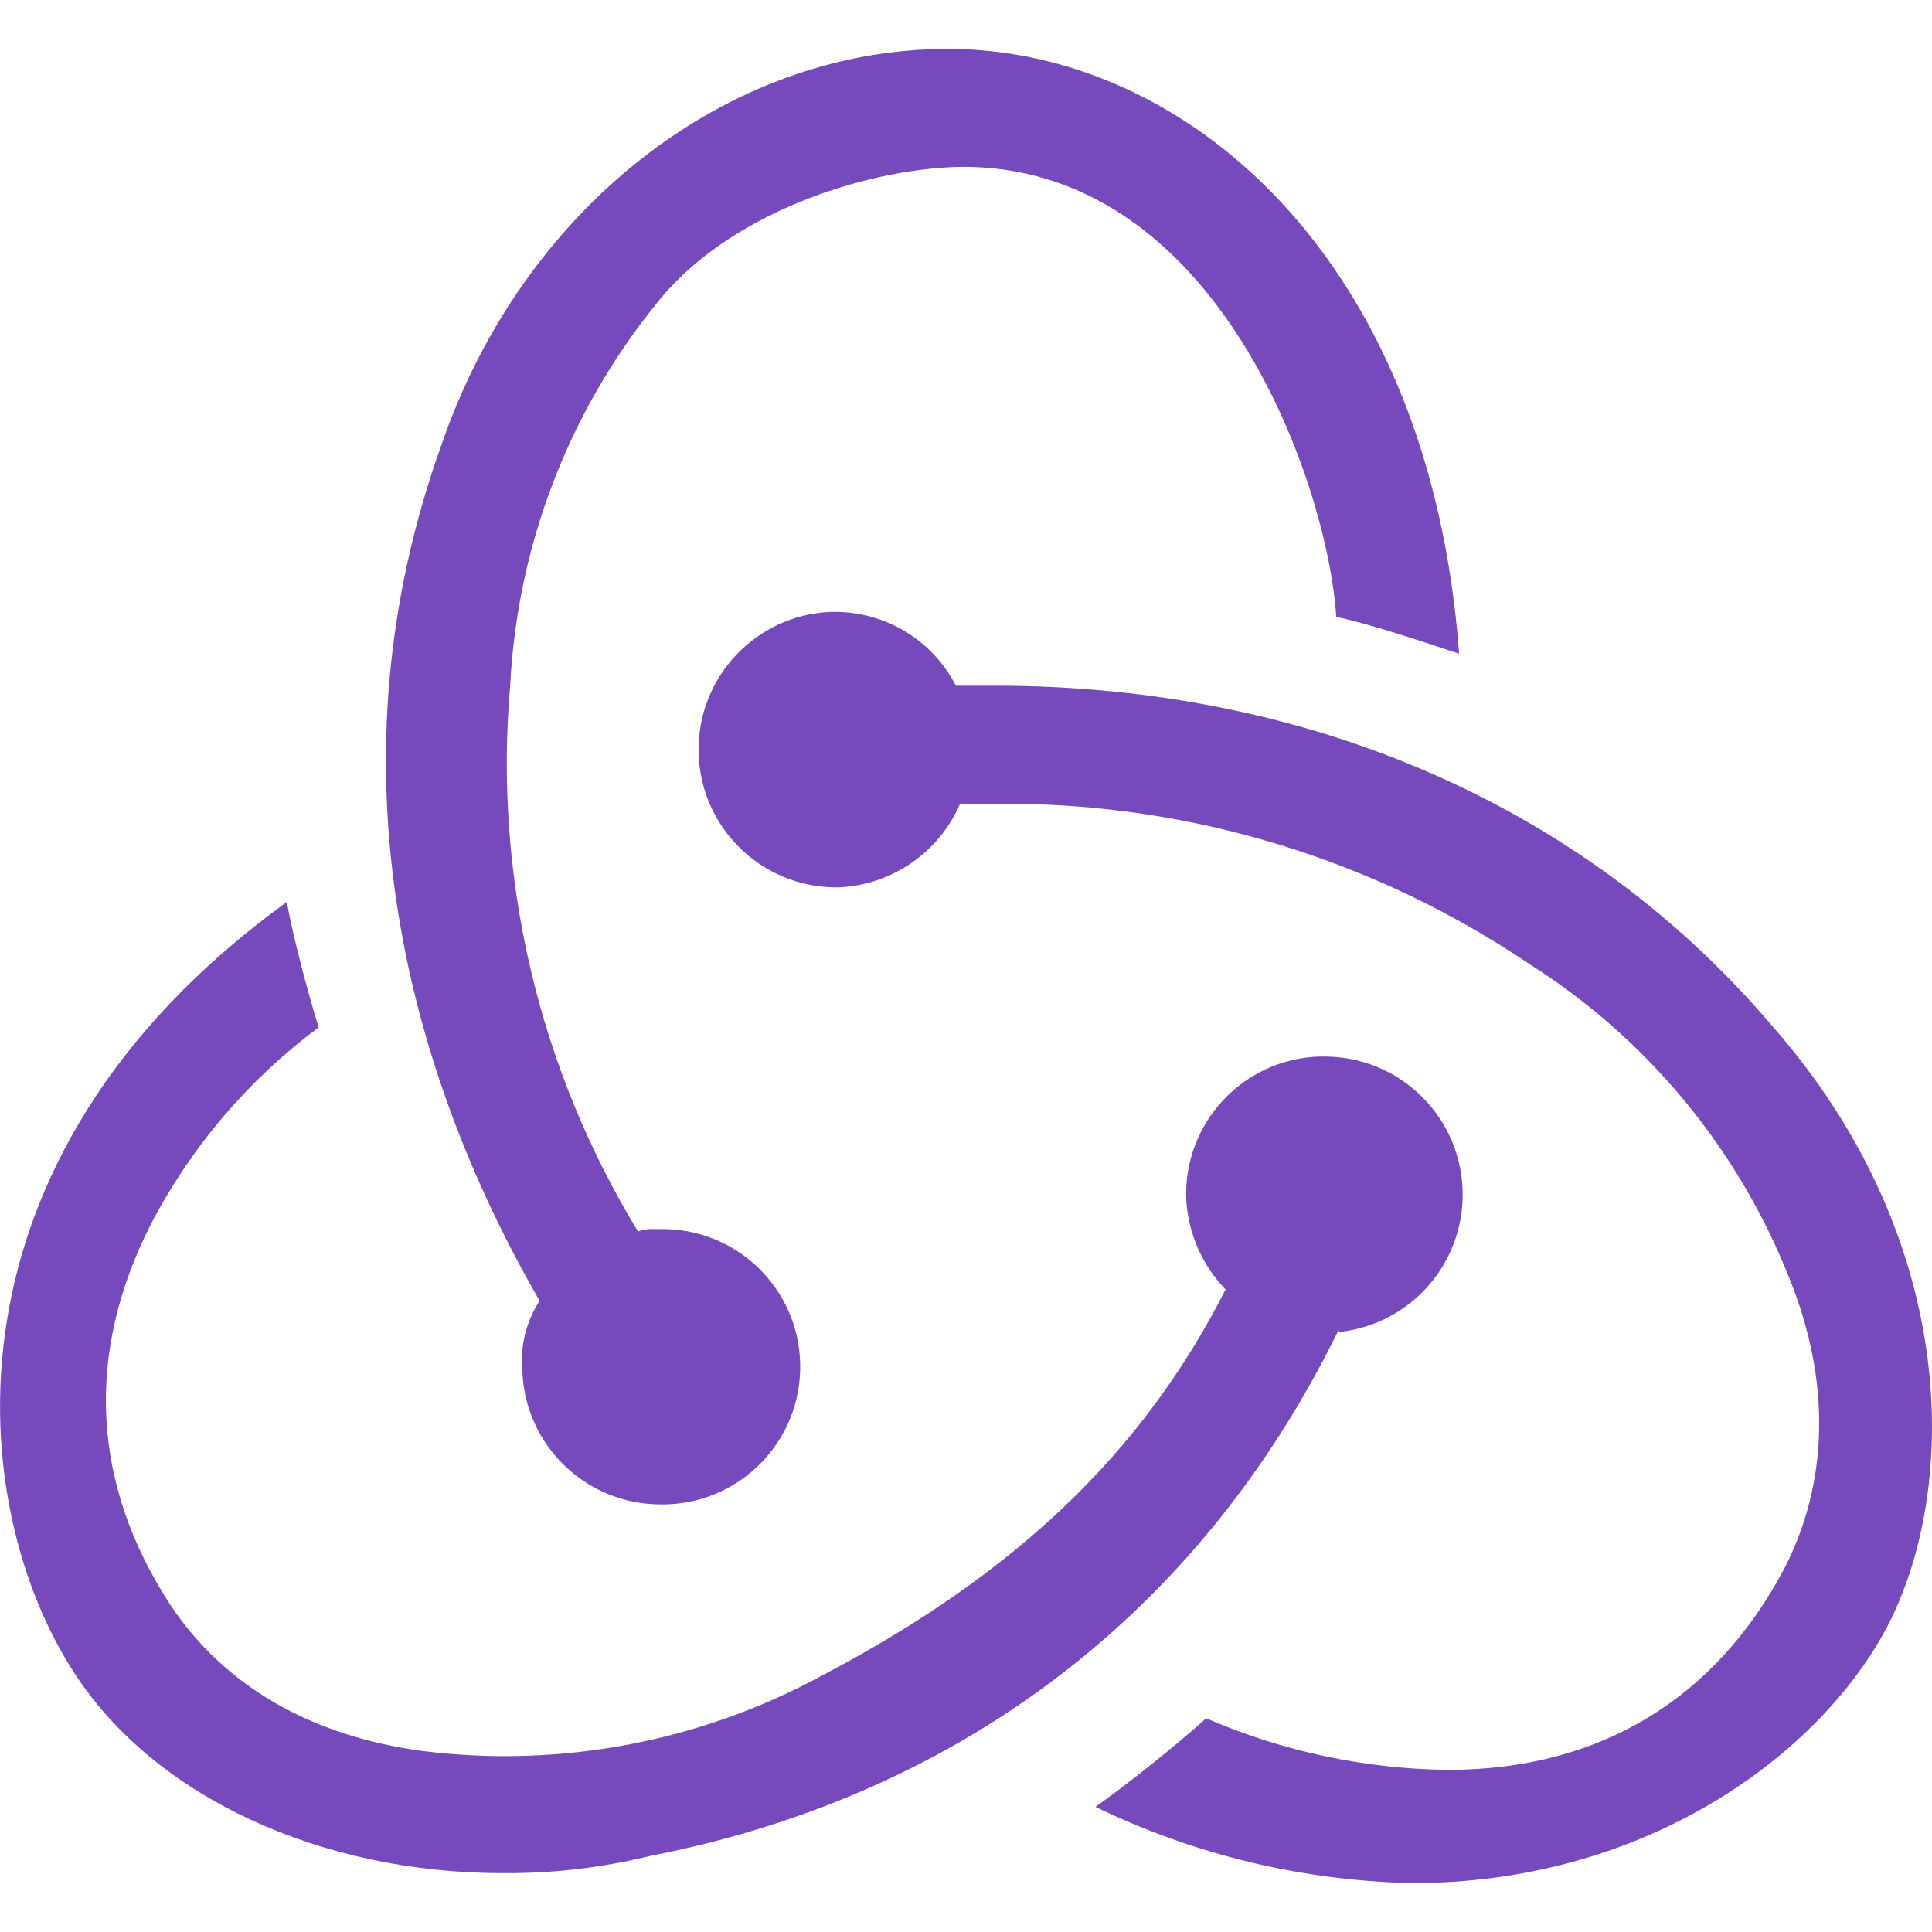
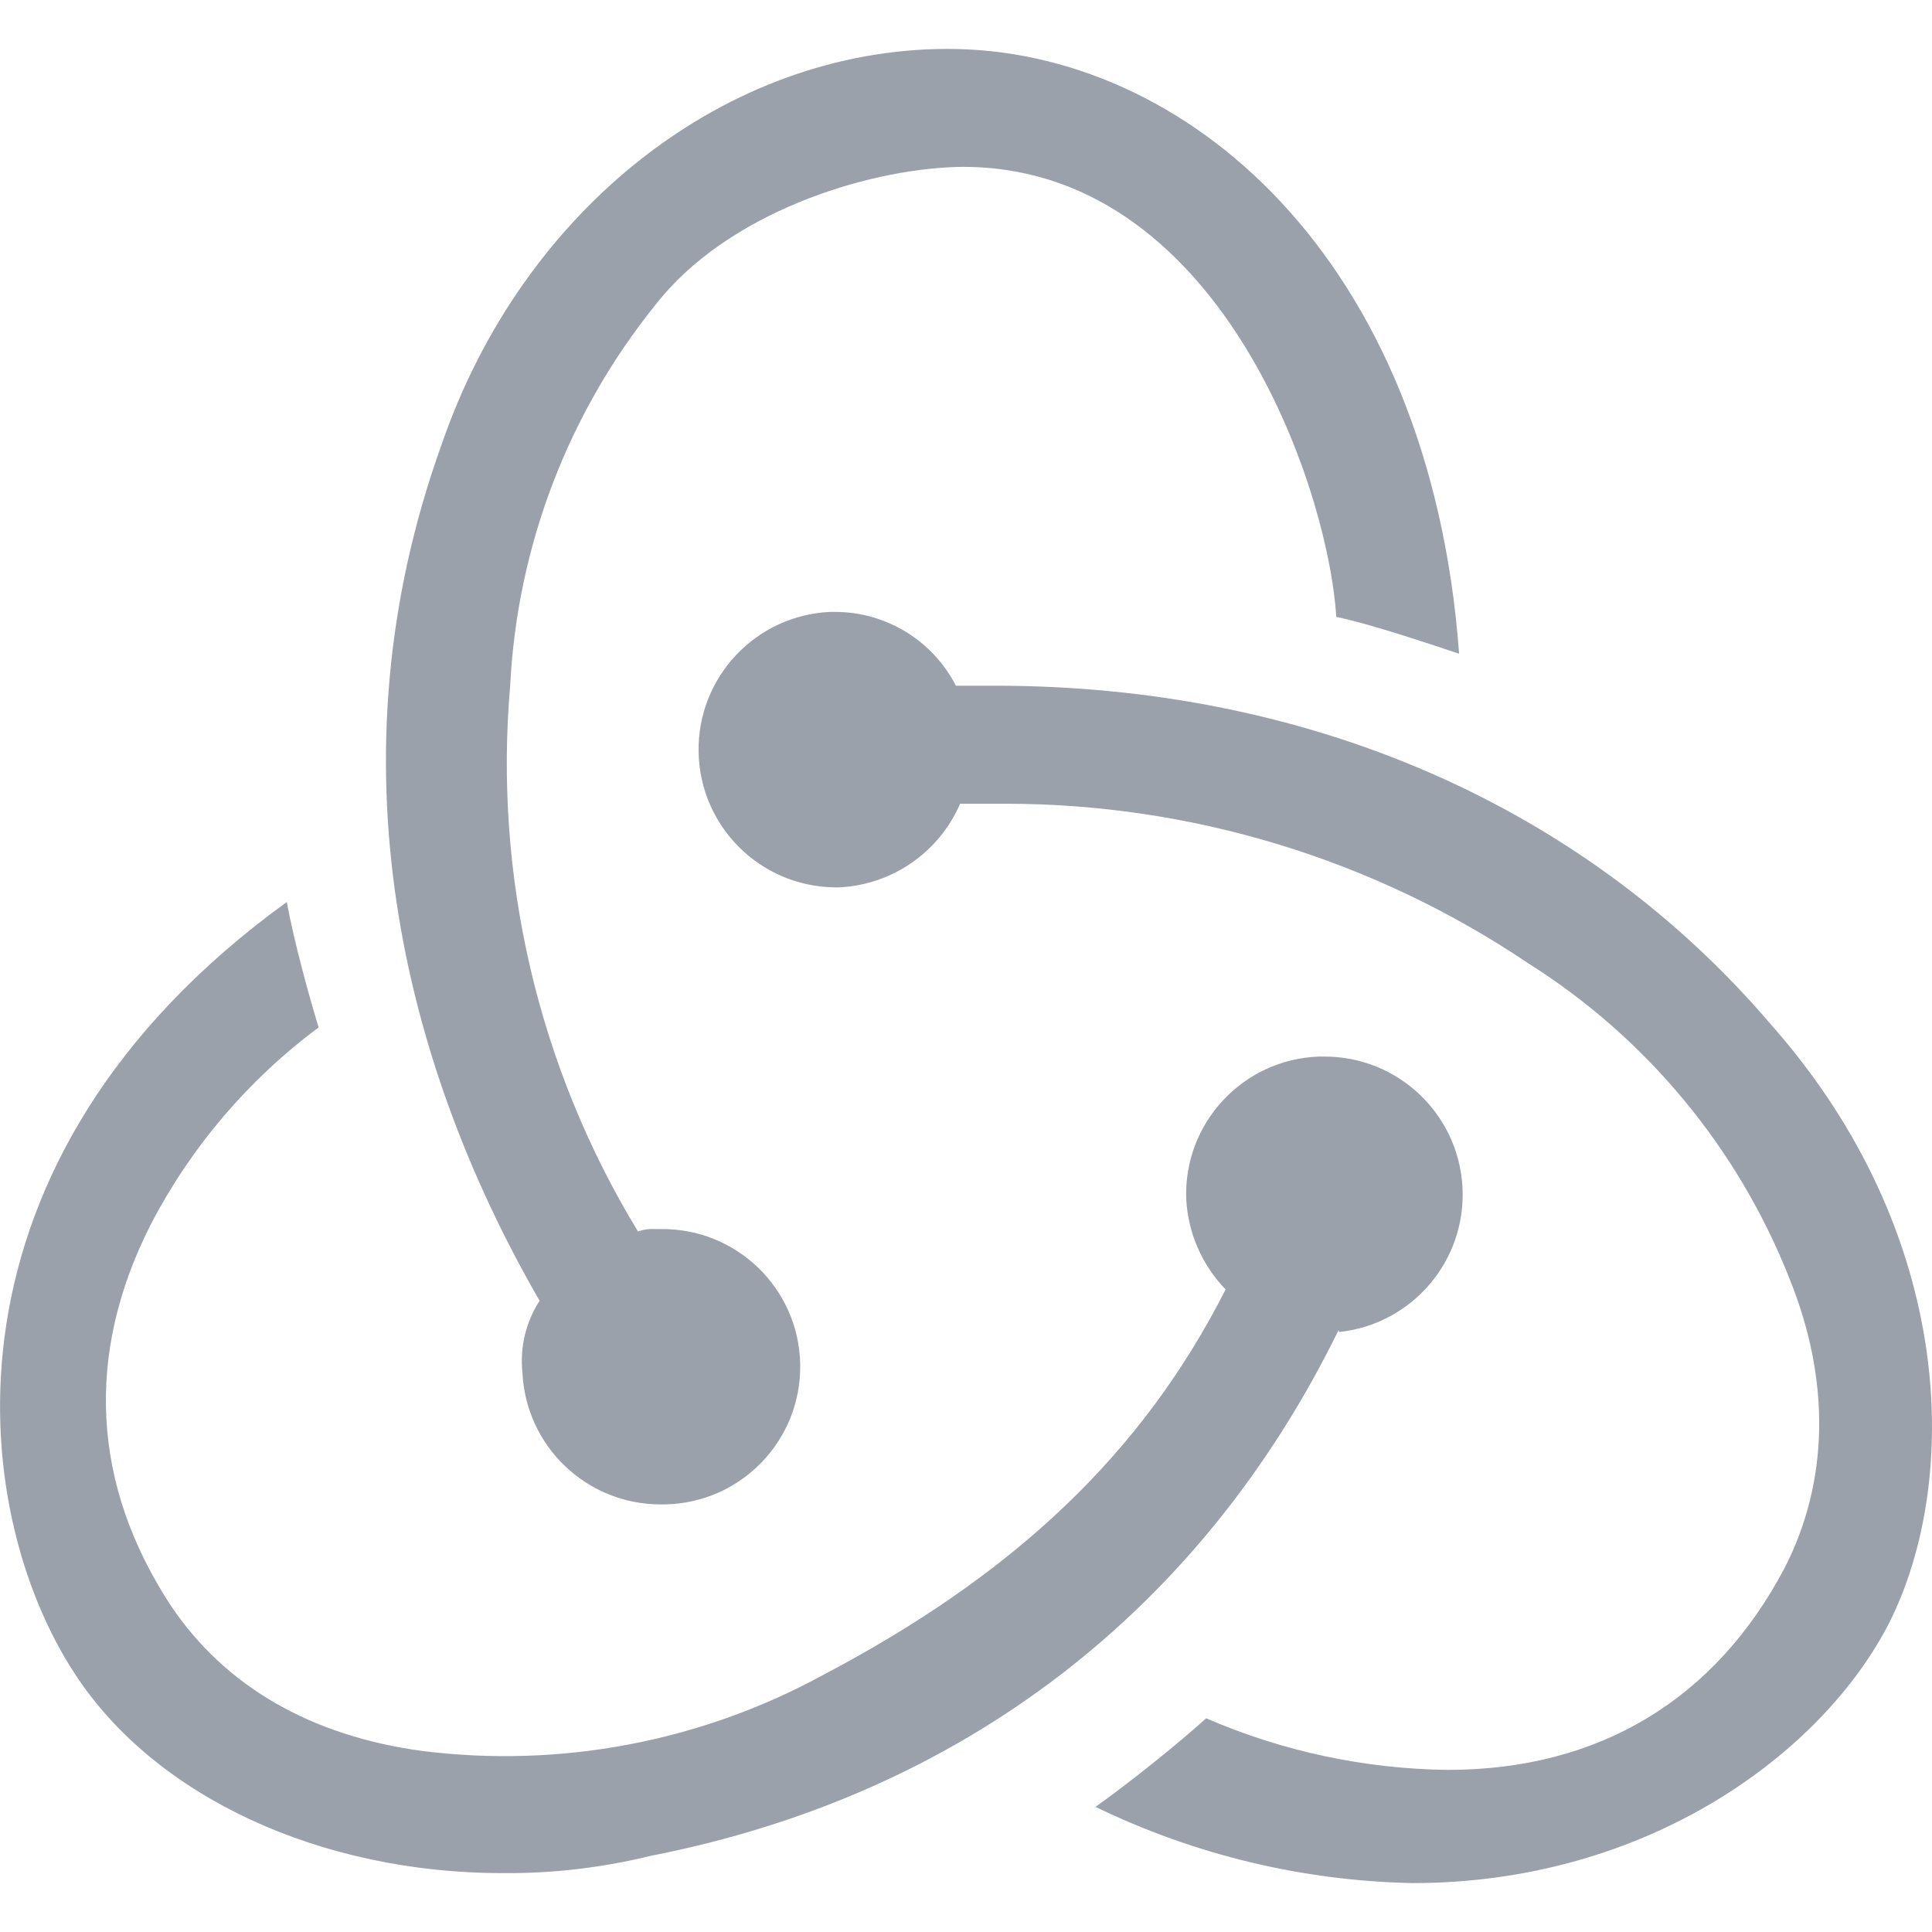
<svg xmlns="http://www.w3.org/2000/svg" viewBox="0 0 128 128">
  <path fill="none" d="M0 0h128v128H0z" />
-   <path d="M88.69 88.11c-9 18.4-24.76 30.78-45.61 34.85a39.73 39.73 0 01-9.77 1.14c-12 0-23-5-28.34-13.19C-2.2 100-4.64 76.87 19 59.76c.48 2.61 1.46 6.19 2.11 8.31A38.24 38.24 0 0010 81.1c-4.4 8.64-3.91 17.27 1.3 25.25 3.6 5.38 9.3 8.65 16.63 9.65a44 44 0 0026.55-5c12.71-6.68 21.18-14.66 26.72-25.57a9.32 9.32 0 01-2.61-6A9.12 9.12 0 0187.37 70h.34a9.15 9.15 0 011 18.25zm28.67-20.2c12.21 13.84 12.54 30.13 7.82 39.58-4.4 8.63-16 17.27-31.6 17.27a50.48 50.48 0 01-21-5.05c2.29-1.63 5.54-4.24 7.33-5.87a41.54 41.54 0 0016 3.42c10.1 0 17.75-4.72 22.31-13.35 2.93-5.7 3.1-12.38.33-19.22a43.61 43.61 0 00-17.27-20.85 62 62 0 00-34.74-10.59h-2.93a9.21 9.21 0 01-8 5.54h-.31a9.13 9.13 0 01-.3-18.25h.33a9 9 0 018 4.89h2.61c20.8 0 39.06 7.98 51.42 22.48zm-82.75 23a7.31 7.31 0 011.14-4.73c-9.12-15.8-14-35.83-6.51-56.68C34.61 13.83 48.13 3.24 62.79 3.24c15.64 0 31.93 13.69 33.88 40.07-2.44-.81-6-2-8.14-2.44-.53-8.63-7.82-30.13-25.09-29.81-6.19.17-15.31 3.1-20 9.12a43.69 43.69 0 00-9.64 25.25 59.61 59.61 0 008.47 36.16 2.75 2.75 0 011.14-.16h.32a9.12 9.12 0 01.33 18.24h-.33a9.16 9.16 0 01-9.12-8.79z" fill="#764abc" />
+   <path d="M88.69 88.11c-9 18.4-24.76 30.78-45.61 34.85a39.73 39.73 0 01-9.77 1.14c-12 0-23-5-28.34-13.19C-2.2 100-4.64 76.87 19 59.76c.48 2.61 1.46 6.19 2.11 8.31A38.24 38.24 0 0010 81.1c-4.4 8.64-3.91 17.27 1.3 25.25 3.6 5.38 9.3 8.65 16.63 9.65a44 44 0 0026.55-5c12.71-6.68 21.18-14.66 26.72-25.57a9.32 9.32 0 01-2.61-6A9.12 9.12 0 0187.37 70h.34a9.15 9.15 0 011 18.25zm28.67-20.2c12.21 13.84 12.54 30.13 7.82 39.58-4.4 8.63-16 17.27-31.6 17.27a50.48 50.48 0 01-21-5.05c2.29-1.63 5.54-4.24 7.33-5.87a41.54 41.54 0 0016 3.42c10.1 0 17.75-4.72 22.31-13.35 2.93-5.7 3.1-12.38.33-19.22a43.61 43.61 0 00-17.27-20.85 62 62 0 00-34.74-10.59h-2.93a9.21 9.21 0 01-8 5.54h-.31a9.13 9.13 0 01-.3-18.25h.33a9 9 0 018 4.89h2.61c20.8 0 39.06 7.98 51.42 22.48zm-82.75 23a7.31 7.31 0 011.14-4.73c-9.12-15.8-14-35.83-6.51-56.68C34.61 13.83 48.13 3.24 62.79 3.24c15.64 0 31.93 13.69 33.88 40.07-2.44-.81-6-2-8.14-2.44-.53-8.63-7.82-30.13-25.09-29.81-6.19.17-15.31 3.1-20 9.12a43.69 43.69 0 00-9.64 25.25 59.61 59.61 0 008.47 36.16 2.75 2.75 0 011.14-.16h.32a9.12 9.12 0 01.33 18.24h-.33a9.16 9.16 0 01-9.12-8.79z" fill="#9ba1ab" />
</svg>
